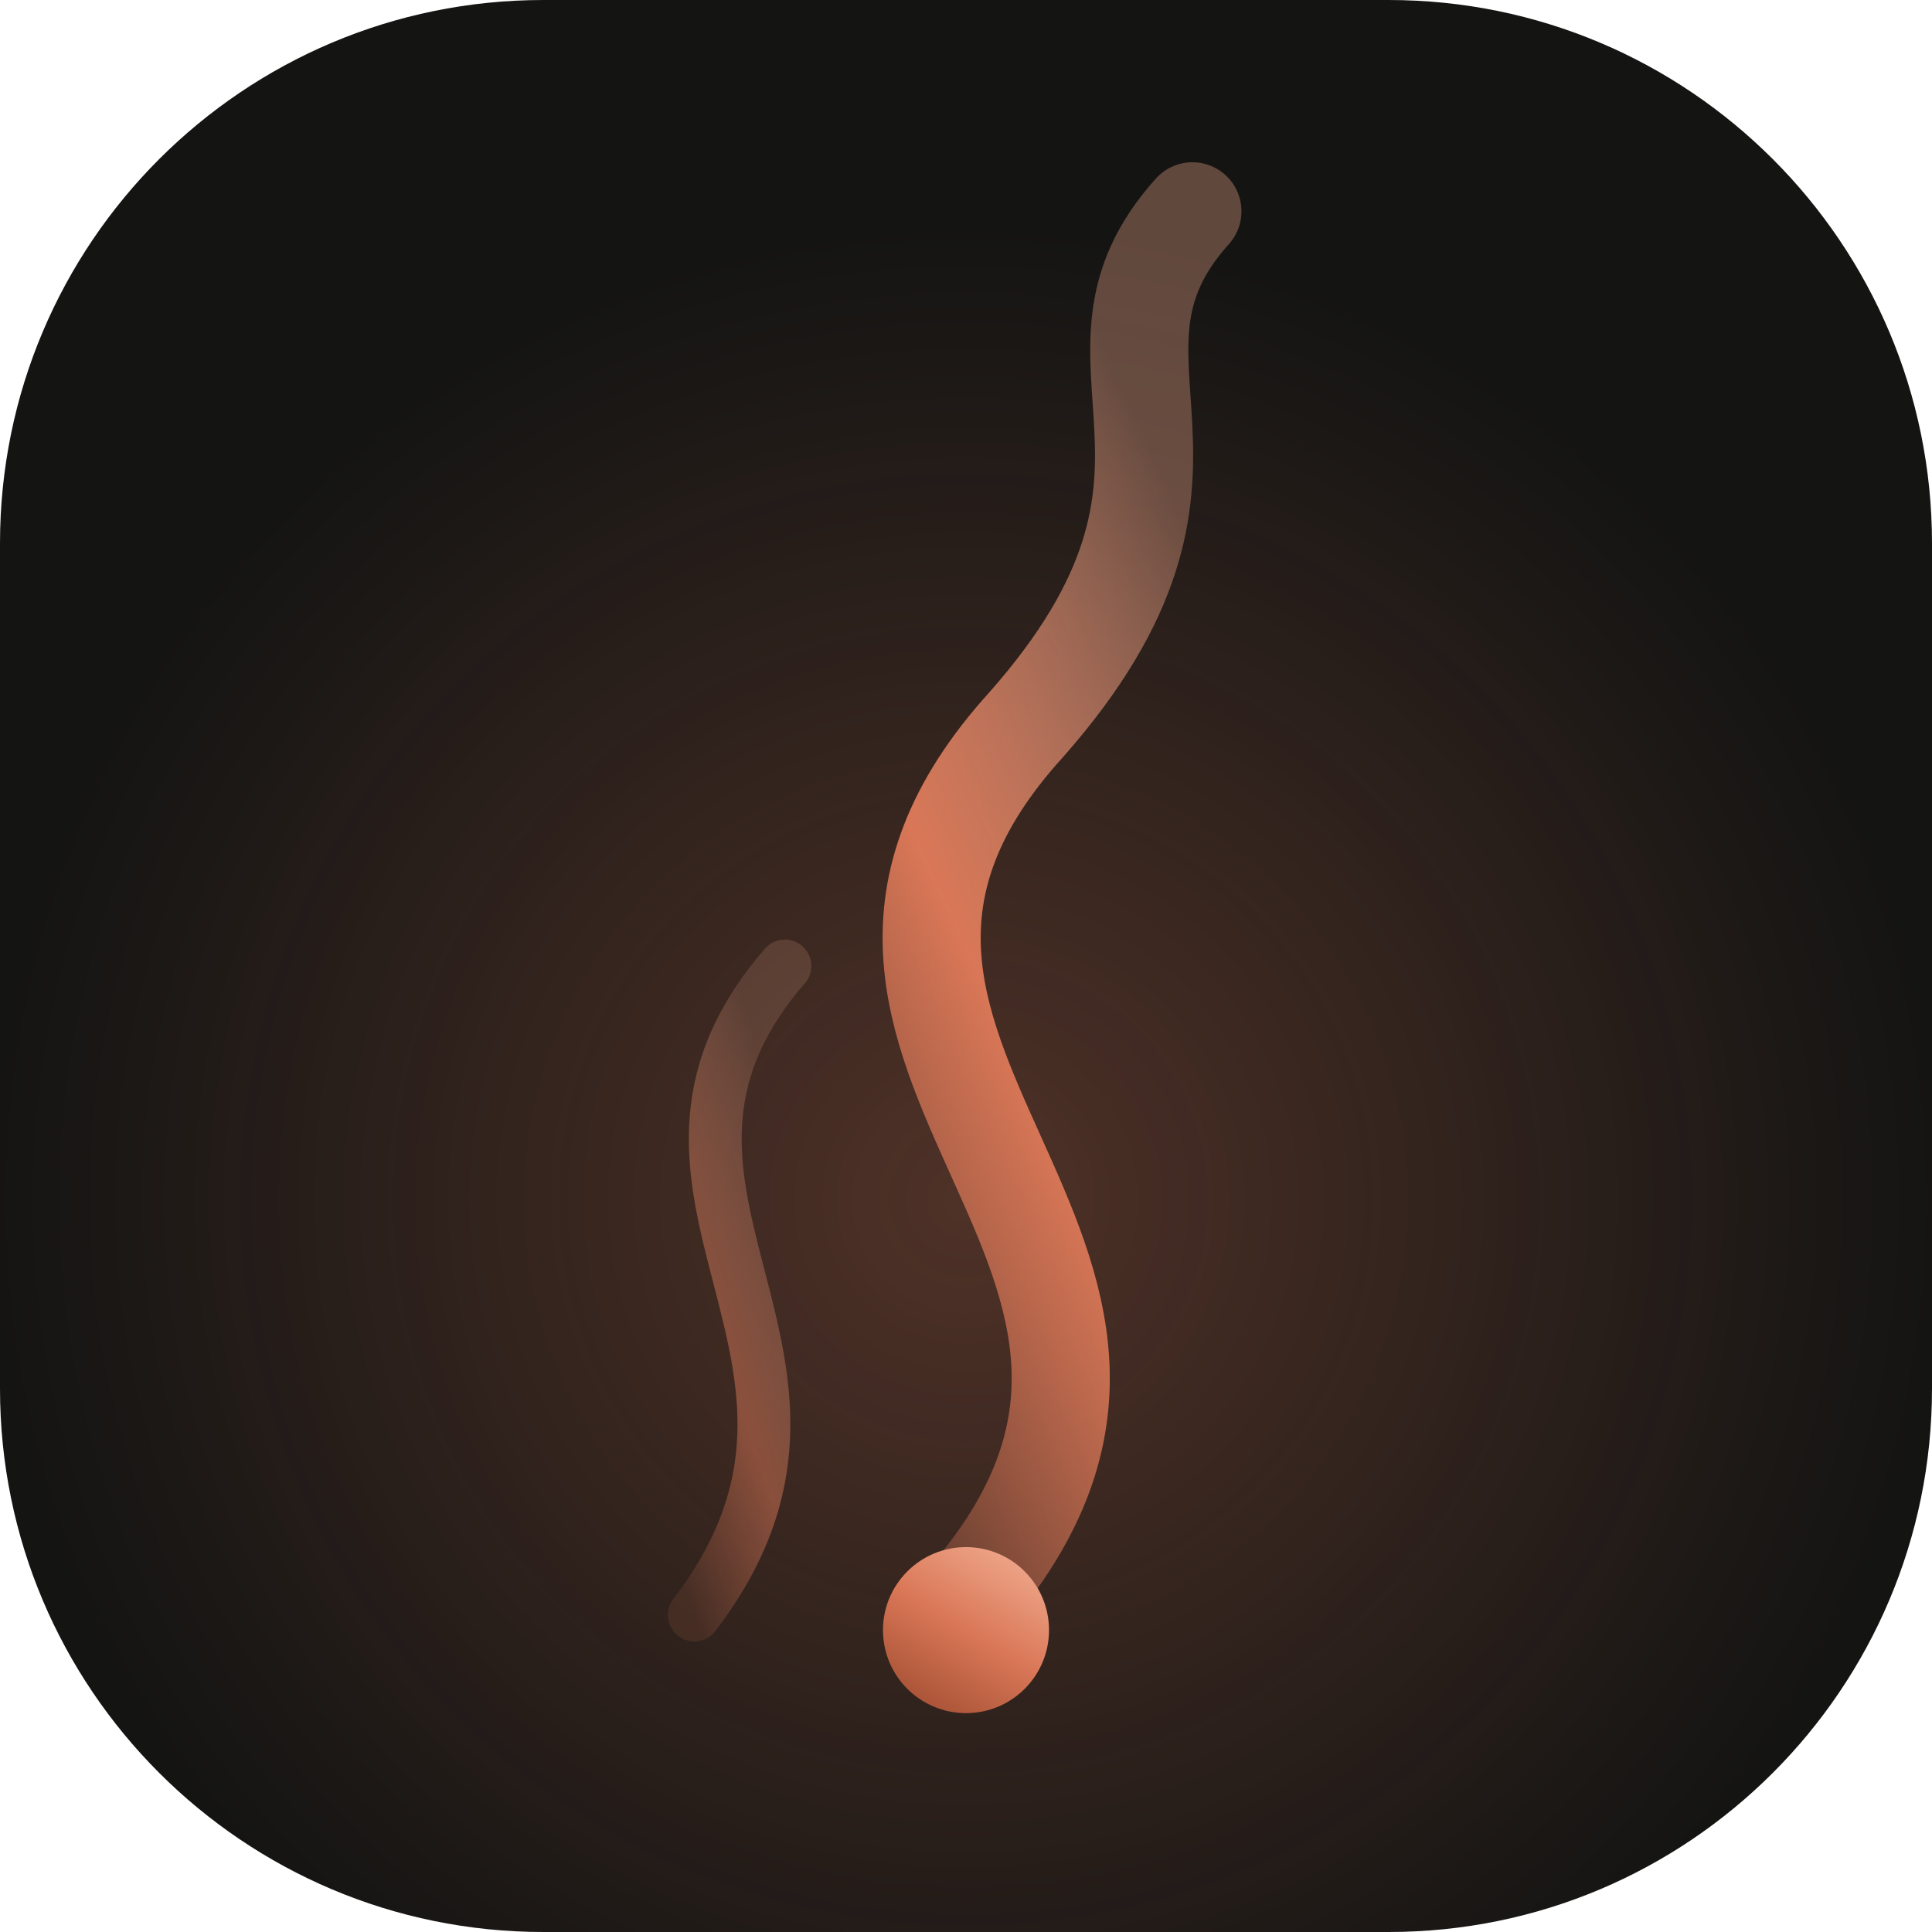
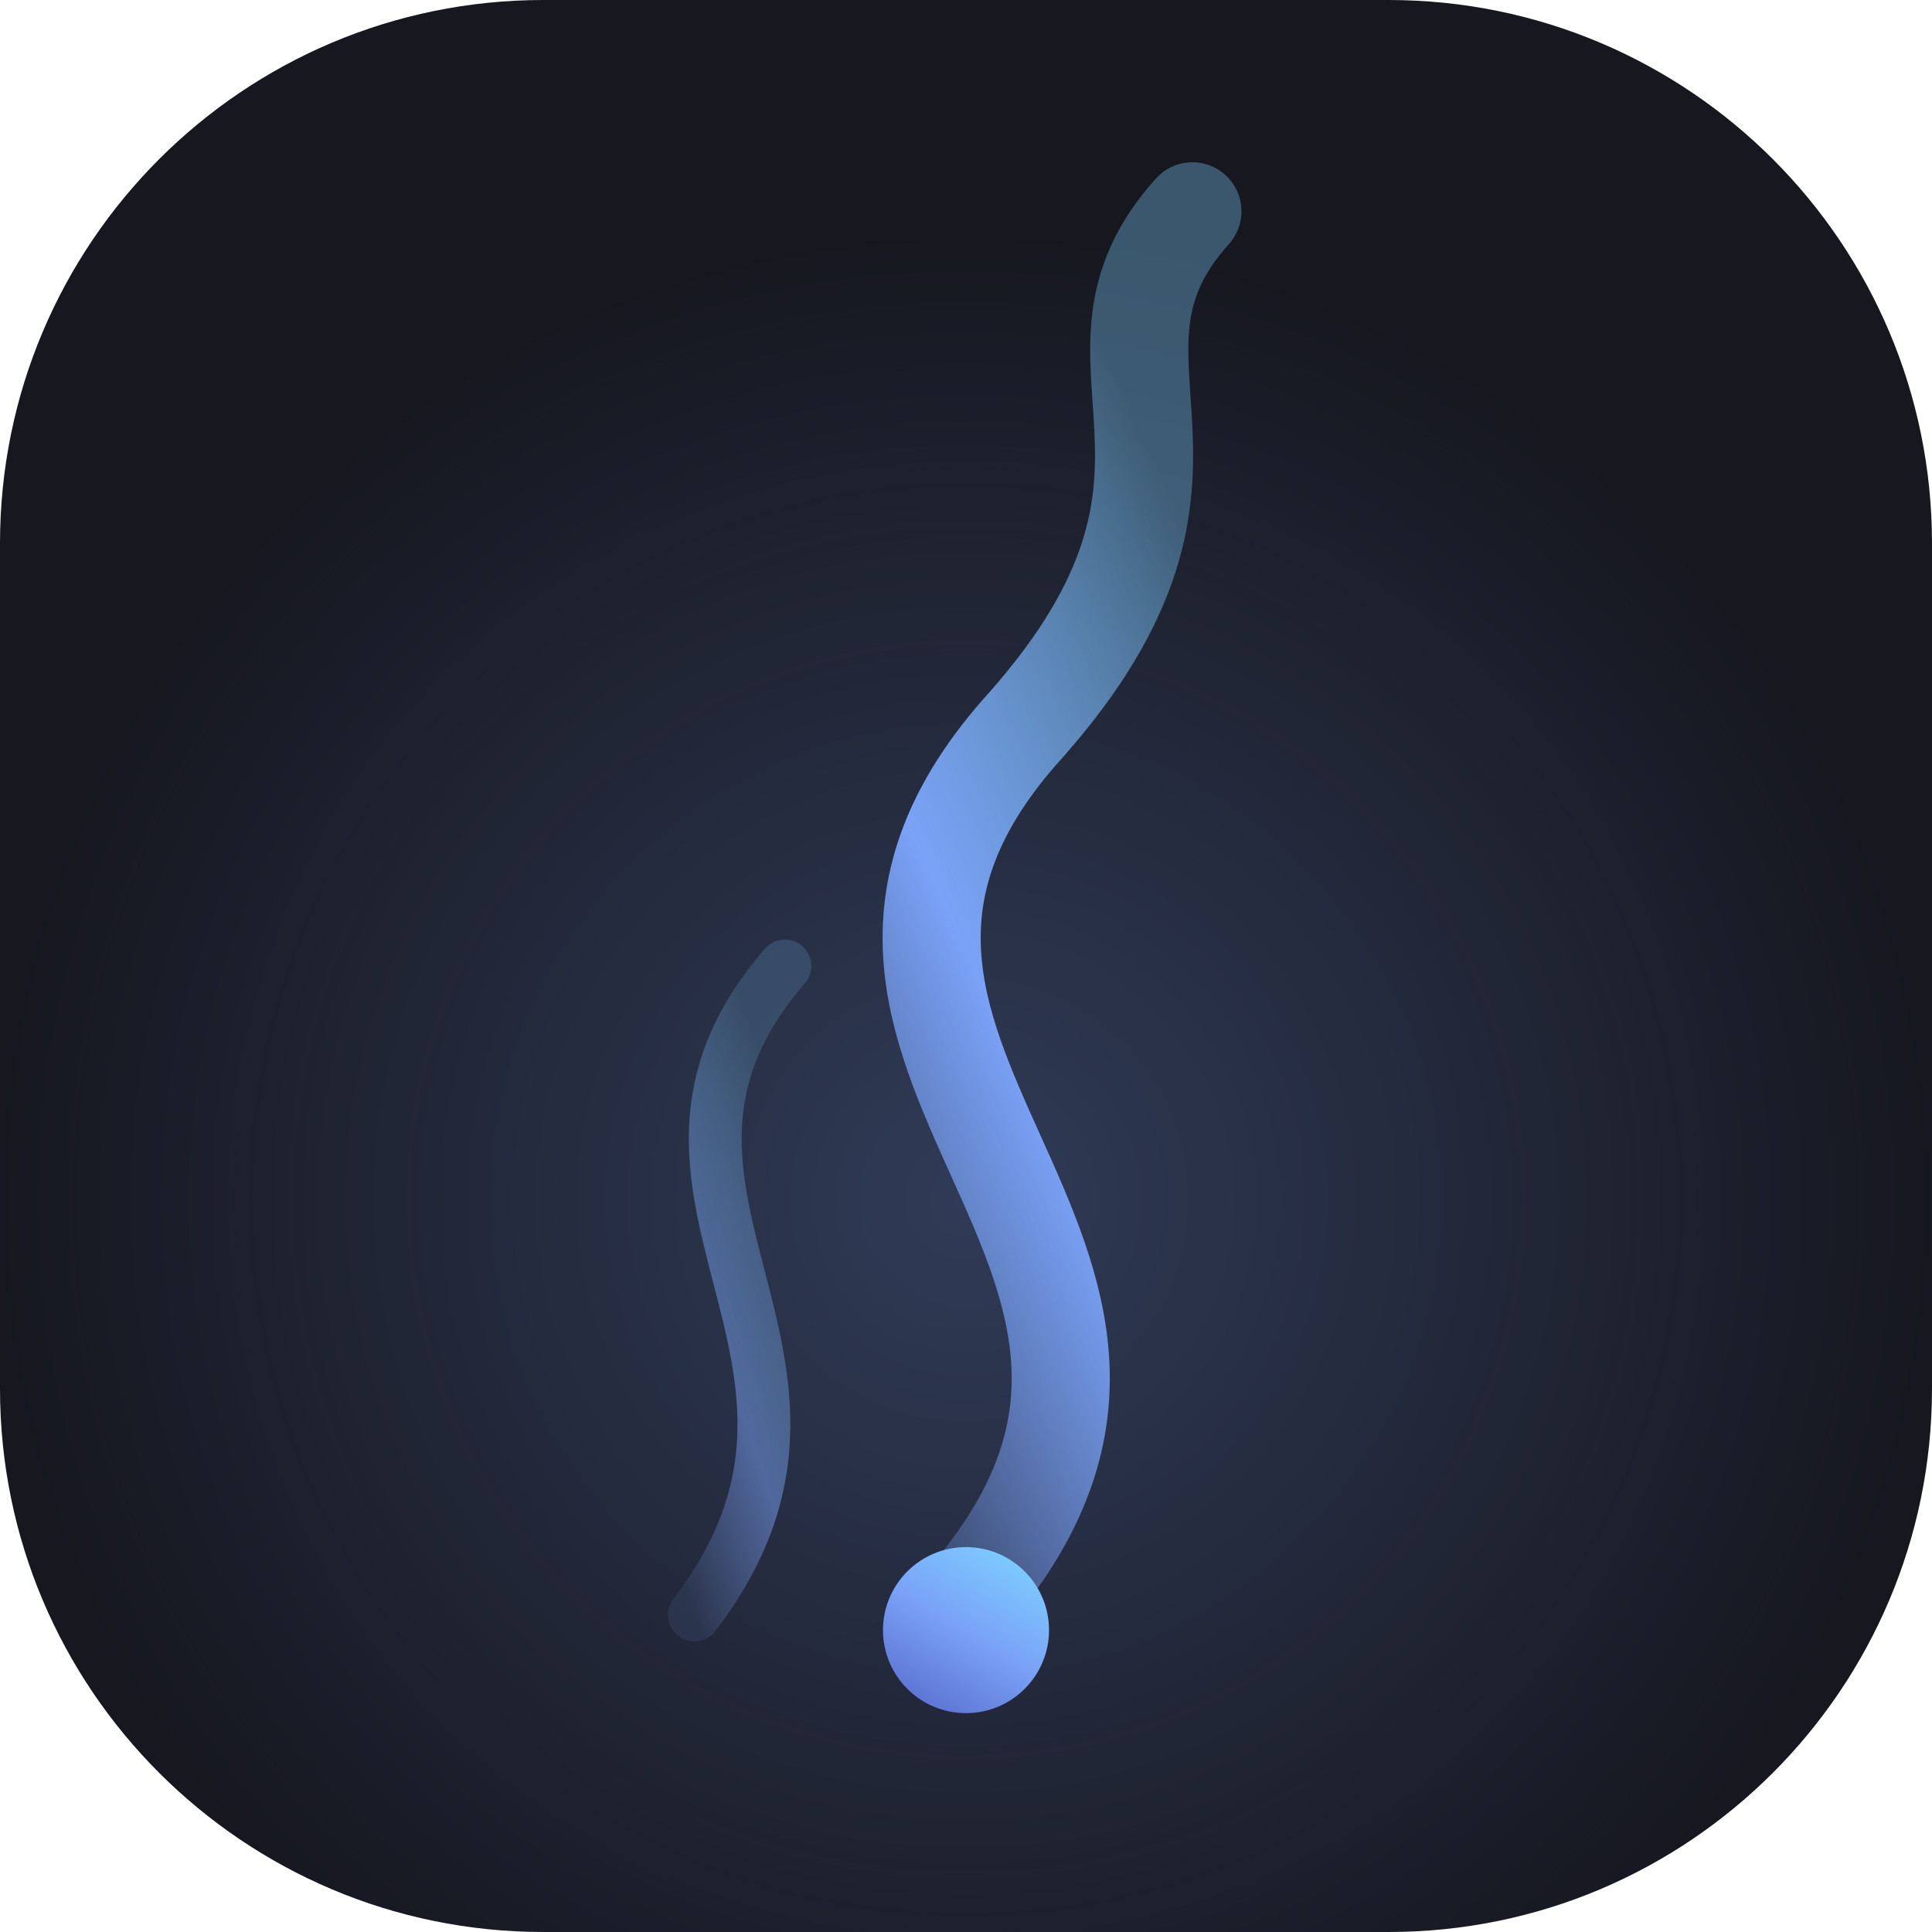
<svg xmlns="http://www.w3.org/2000/svg" width="256" height="256" viewBox="0 0 256 256" role="img" aria-label="Wisp">
  <defs>
-     <linearGradient id="markEmber" x1="0.2" y1="1" x2="0.8" y2="0">
-       <stop offset="0" stop-color="#a44f33" />
-       <stop offset="0.5" stop-color="#d97757" />
-       <stop offset="1" stop-color="#f0a98d" />
+     <linearGradient id="markBeam" x1="0.2" y1="1" x2="0.8" y2="0">
+       <stop offset="0" stop-color="#5a6fd0" />
+       <stop offset="0.5" stop-color="#7aa2f7" />
+       <stop offset="1" stop-color="#7dcfff" />
    </linearGradient>
    <linearGradient id="markThread" x1="0" y1="1" x2="0.4" y2="0">
-       <stop offset="0" stop-color="#d97757" stop-opacity="0.25" />
-       <stop offset="0.45" stop-color="#d97757" stop-opacity="1" />
-       <stop offset="1" stop-color="#f0a98d" stop-opacity="0.35" />
+       <stop offset="0" stop-color="#7aa2f7" stop-opacity="0.2" />
+       <stop offset="0.45" stop-color="#7aa2f7" stop-opacity="1" />
+       <stop offset="1" stop-color="#7dcfff" stop-opacity="0.35" />
    </linearGradient>
    <radialGradient id="markGlow" cx="0.5" cy="0.62" r="0.5">
-       <stop offset="0" stop-color="#d97757" stop-opacity="0.3" />
-       <stop offset="1" stop-color="#d97757" stop-opacity="0" />
+       <stop offset="0" stop-color="#7aa2f7" stop-opacity="0.26" />
+       <stop offset="1" stop-color="#7aa2f7" stop-opacity="0" />
    </radialGradient>
  </defs>
-   <rect width="256" height="256" rx="72" fill="#141413" />
+   <rect width="256" height="256" rx="72" fill="#16171f" />
  <rect width="256" height="256" rx="72" fill="url(#markGlow)" />
  <g fill="none" stroke="url(#markThread)" stroke-linecap="round">
    <path d="M128 212 C 168 166, 96 140, 136 96 C 166 62, 140 48, 158 28" stroke-width="13" />
    <path d="M92 214 C 118 180, 78 158, 104 128" stroke-width="7" opacity="0.5" />
  </g>
-   <circle cx="128" cy="216" r="11" fill="url(#markEmber)" />
+   <circle cx="128" cy="216" r="11" fill="url(#markBeam)" />
</svg>
